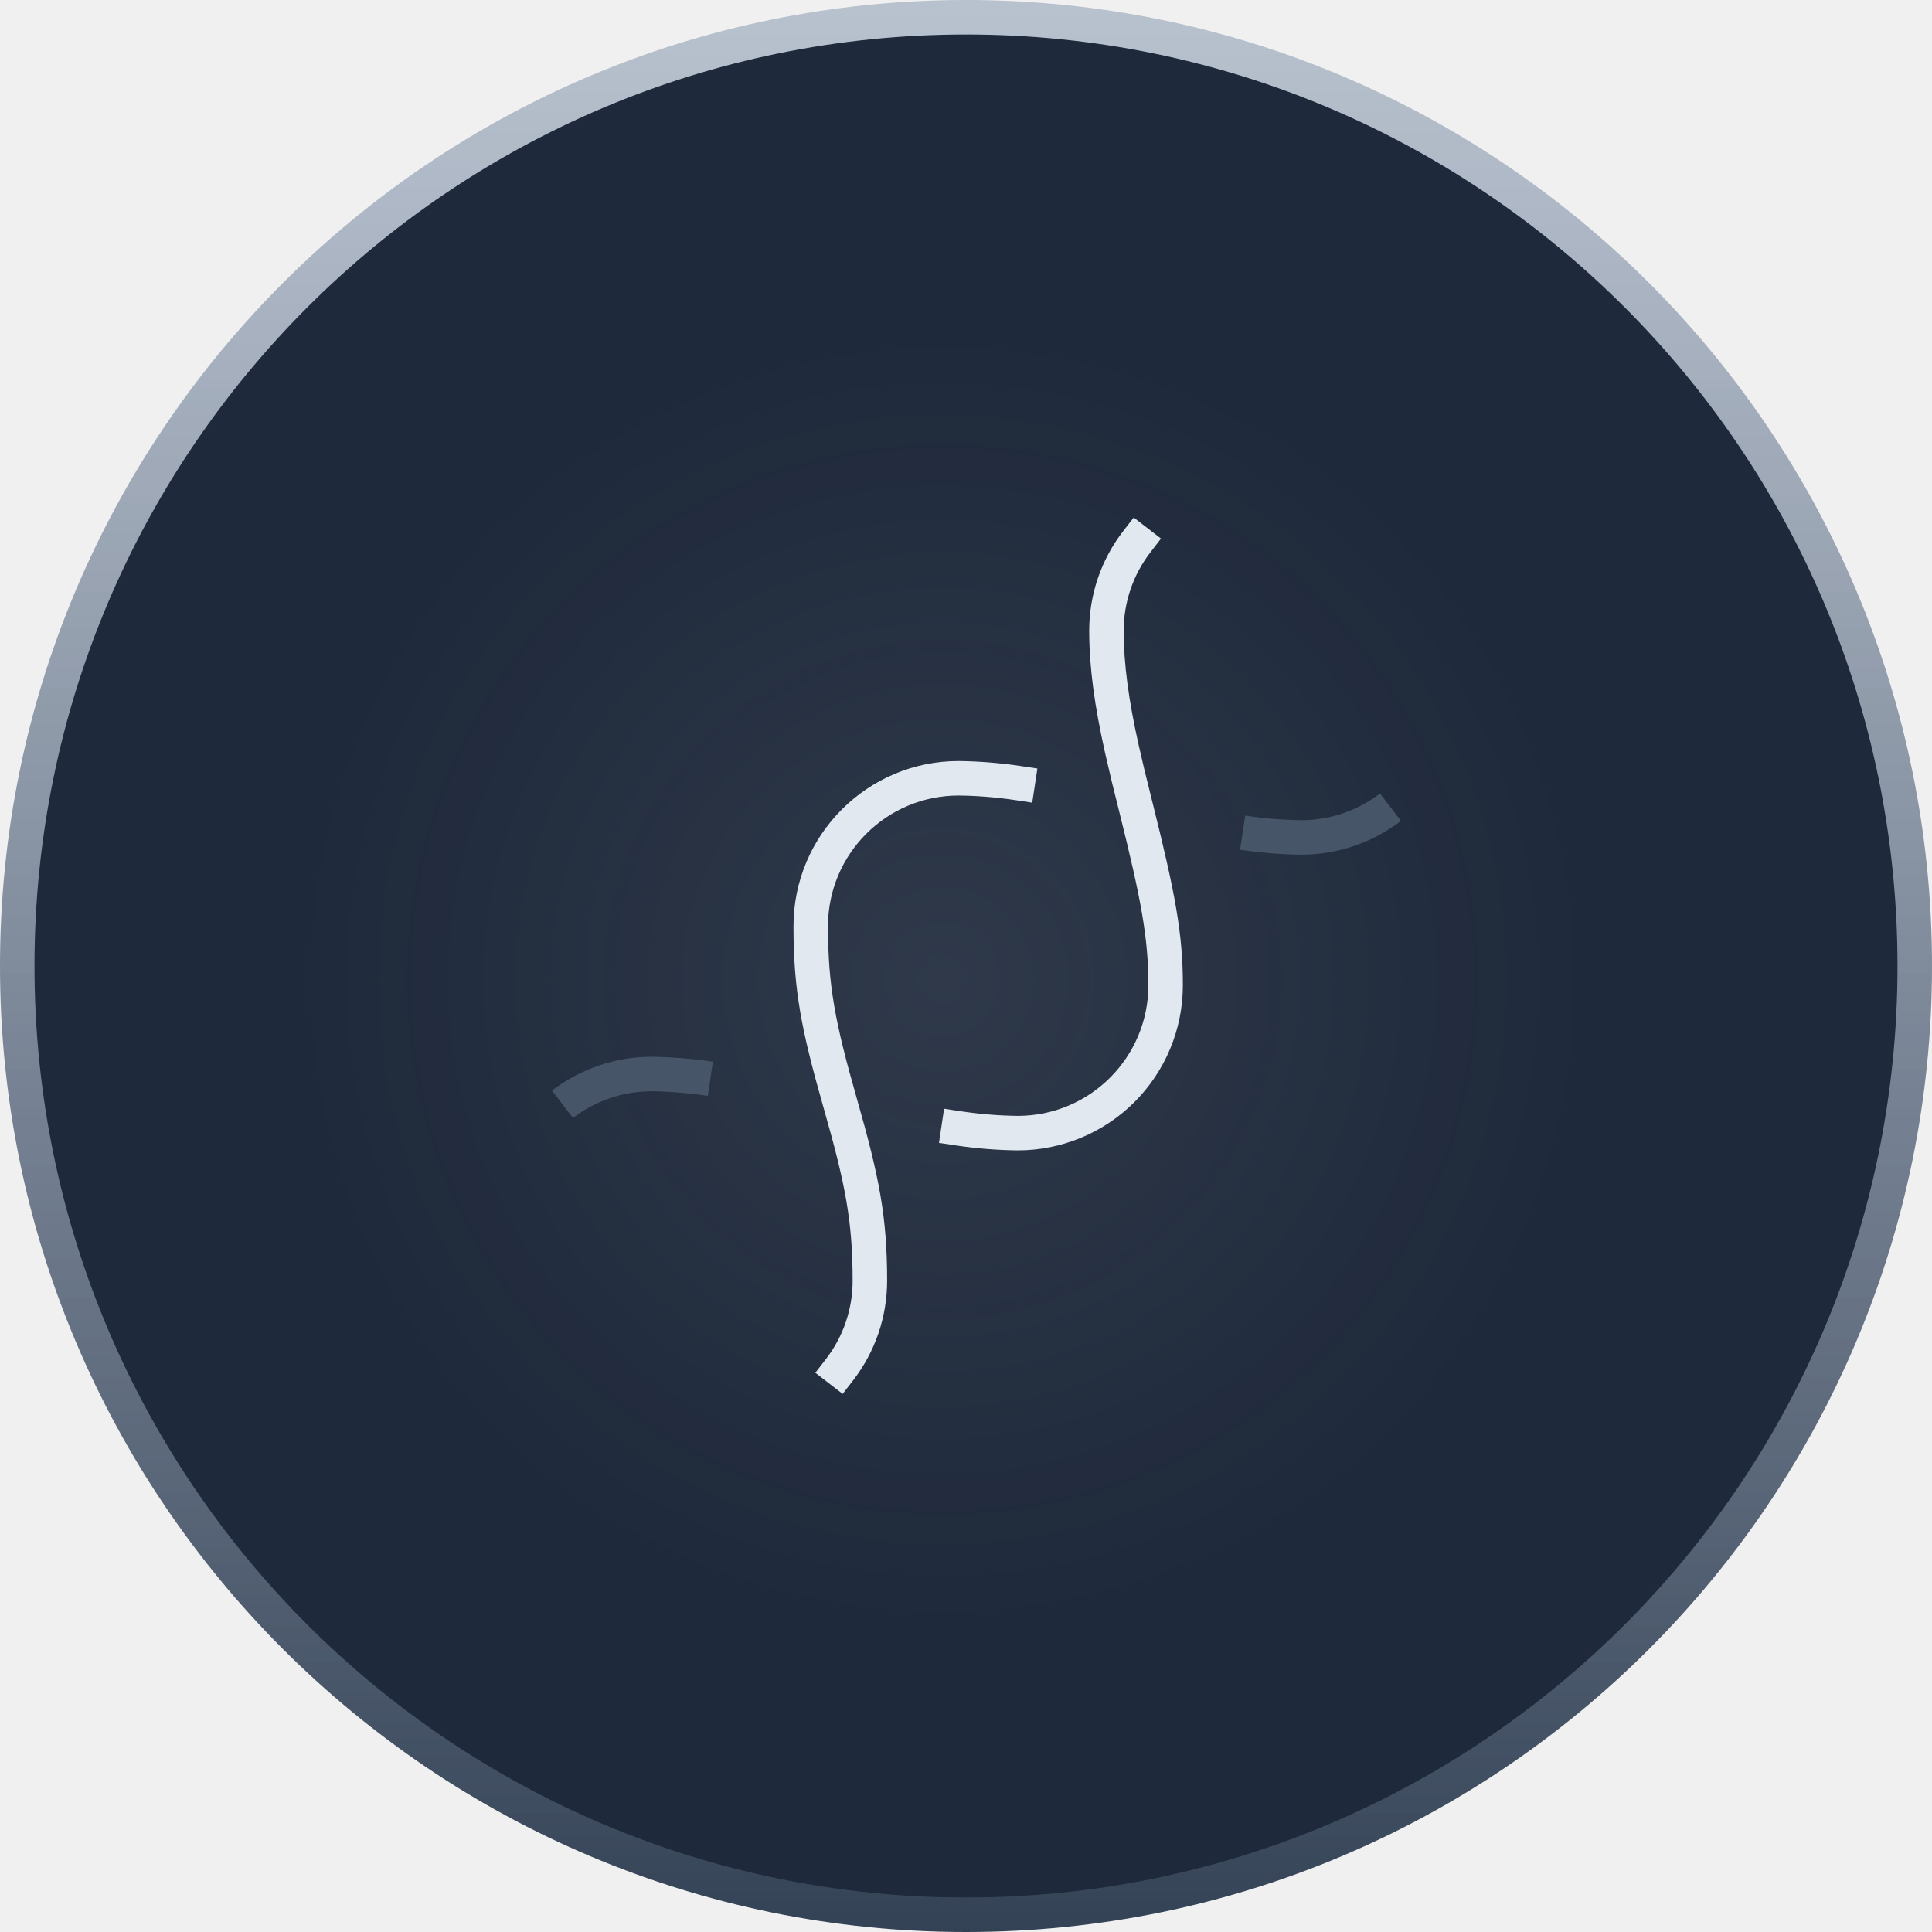
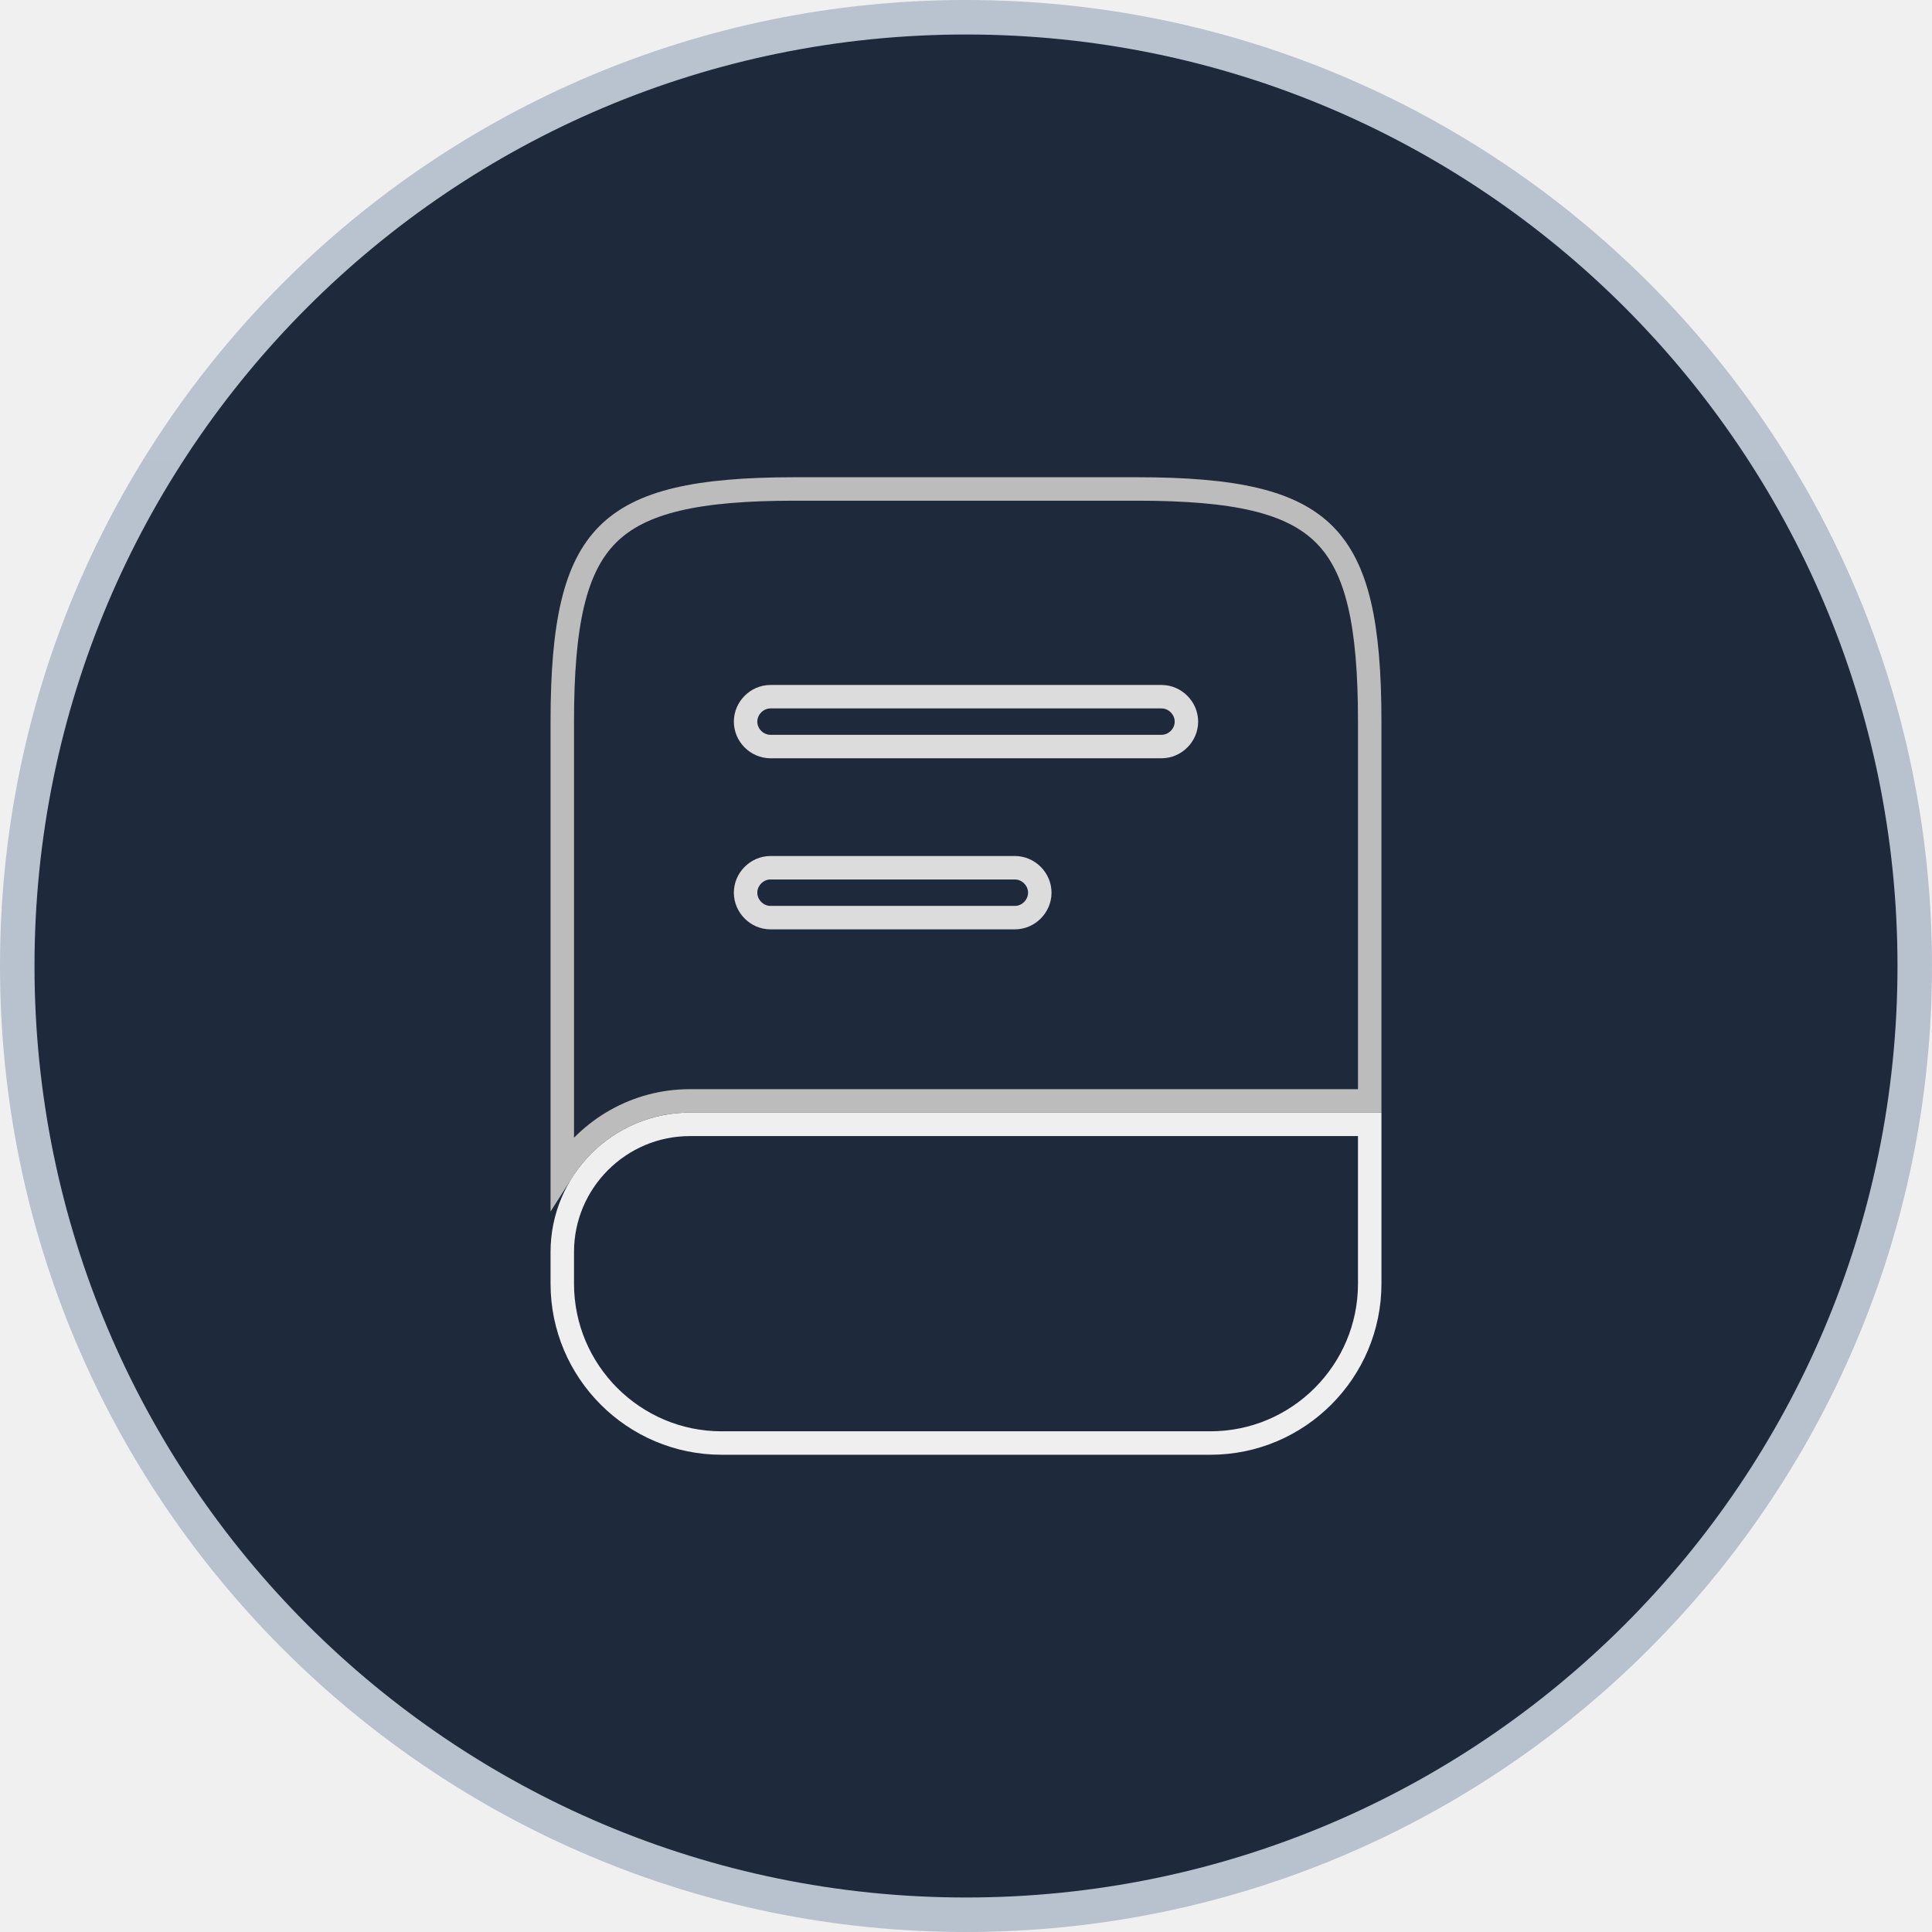
- <svg xmlns="http://www.w3.org/2000/svg" width="56" height="56">
+ <svg xmlns="http://www.w3.org/2000/svg" width="56" height="56" viewBox="0 0 56 56" fill="none">
+   <g clip-path="url(#clip0_127_107)">
+     <path d="M28 56C43.464 56 56 43.464 56 28C56 12.536 43.464 0 28 0C12.536 0 0 12.536 0 28C0 43.464 12.536 56 28 56Z" fill="url(#paint0_linear_127_107)" />
+     <path d="M28 55C42.912 55 55 42.912 55 28C55 13.088 42.912 1 28 1C13.088 1 1 13.088 1 28C1 42.912 13.088 55 28 55Z" fill="#1E293B" />
+     <path opacity="0.079" d="M28 55C42.912 55 55 42.912 55 28C55 13.088 42.912 1 28 1C13.088 1 1 13.088 1 28C1 42.912 13.088 55 28 55Z" fill="url(#paint1_radial_127_107)" />
+     <path d="M19.996 31.91C18.443 31.91 17.076 32.724 16.298 33.948V20.917C16.298 18.081 16.661 16.445 17.615 15.491C18.57 14.536 20.206 14.173 23.042 14.173H32.958C35.794 14.173 37.43 14.536 38.385 15.491C39.339 16.445 39.702 18.081 39.702 20.917V31.91H19.996Z" stroke="#BCBCBC" stroke-width="0.68" />
+     <path d="M39.702 32.59V37.208C39.702 39.755 37.63 41.827 35.083 41.827H20.917C18.37 41.827 16.298 39.755 16.298 37.208V36.288C16.298 34.251 17.959 32.59 19.996 32.59H39.702Z" stroke="#EFEFEF" stroke-width="0.68" />
+     <path d="M33.667 21.639H22.333C21.94 21.639 21.611 21.31 21.611 20.917C21.611 20.524 21.94 20.194 22.333 20.194H33.667C34.06 20.194 34.389 20.524 34.389 20.917C34.389 21.31 34.06 21.639 33.667 21.639Z" stroke="#DCDCDC" stroke-width="0.68" />
+     <path d="M29.417 26.598H22.333C21.94 26.598 21.611 26.268 21.611 25.875C21.611 25.482 21.94 25.152 22.333 25.152H29.417C29.81 25.152 30.139 25.482 30.139 25.875C30.139 26.268 29.81 26.598 29.417 26.598Z" stroke="#DCDCDC" stroke-width="0.68" />
+   </g>
  <defs>
-     <radialGradient id="b" cx="48.744%" cy="50.721%" r="34.598%" fx="48.744%" fy="50.721%">
-       <stop offset="0%" stop-color="#F1F5F9" />
-       <stop offset="100%" stop-color="#F1F5F9" stop-opacity="0" />
+     <linearGradient id="paint0_linear_127_107" x1="2800" y1="5600" x2="2800" y2="0" gradientUnits="userSpaceOnUse">
+       <stop stop-color="#334155" />
+       <stop offset="1" stop-color="#94A3B8" stop-opacity="0.601" />
+     </linearGradient>
+     <radialGradient id="paint1_radial_127_107" cx="0" cy="0" r="1" gradientUnits="userSpaceOnUse" gradientTransform="translate(2633.18 2739.93) scale(1868.29)">
+       <stop stop-color="#F1F5F9" />
+       <stop offset="1" stop-color="#F1F5F9" stop-opacity="0" />
    </radialGradient>
-     <linearGradient id="a" x1="50%" x2="50%" y1="100%" y2="0%">
-       <stop offset="0%" stop-color="#334155" />
-       <stop offset="100%" stop-color="#94A3B8" stop-opacity=".601" />
-     </linearGradient>
+     <clipPath id="clip0_127_107">
+       <rect width="56" height="56" fill="white" />
+     </clipPath>
  </defs>
-   <g fill="none" fill-rule="evenodd">
-     <circle cx="28" cy="28" r="28" fill="url(#a)" />
-     <circle cx="28" cy="28" r="27" fill="#1E293B" />
-     <circle cx="28" cy="28" r="27" fill="url(#b)" opacity=".079" />
-     <path fill="#E2E8F0" fill-rule="nonzero" d="m27.712 33.2-.495-.073.148-.99.495.075c.545.081 1.095.126 1.64.132a3.786 3.786 0 0 0 3.786-3.785c0-1.374-.21-2.49-.842-5.022a62.2 62.2 0 0 1-.416-1.727c-.304-1.366-.457-2.466-.457-3.538a4.714 4.714 0 0 1 .984-2.876l.306-.396.791.611-.305.396a3.713 3.713 0 0 0-.776 2.266c0 .986.144 2.02.433 3.32.105.47.196.849.41 1.701.653 2.612.872 3.78.872 5.265a4.786 4.786 0 0 1-4.792 4.785 13.058 13.058 0 0 1-1.782-.143Zm1.862-10.998.495.074-.149.99-.494-.075a12.042 12.042 0 0 0-1.64-.132A3.786 3.786 0 0 0 24 26.844c0 1.728.207 2.797.838 5.006.655 2.29.876 3.437.876 5.28a4.714 4.714 0 0 1-.983 2.877l-.306.396-.792-.612.306-.395c.502-.65.774-1.446.775-2.266 0-1.728-.207-2.797-.838-5.006-.654-2.29-.876-3.436-.876-5.28a4.787 4.787 0 0 1 4.792-4.785c.596.007 1.192.055 1.782.143Z" />
-     <path fill="#475569" fill-rule="nonzero" d="m20.664 30.774-.148.99a12.04 12.04 0 0 0-1.639-.133 3.748 3.748 0 0 0-2.269.773L16 31.611a4.753 4.753 0 0 1 2.882-.98c.596.007 1.192.055 1.782.143Zm15.28-6.144.149-.989a12.04 12.04 0 0 0 1.638.133A3.748 3.748 0 0 0 40 23l.608.794a4.753 4.753 0 0 1-2.881.98 13.058 13.058 0 0 1-1.783-.144Z" />
-   </g>
</svg>
